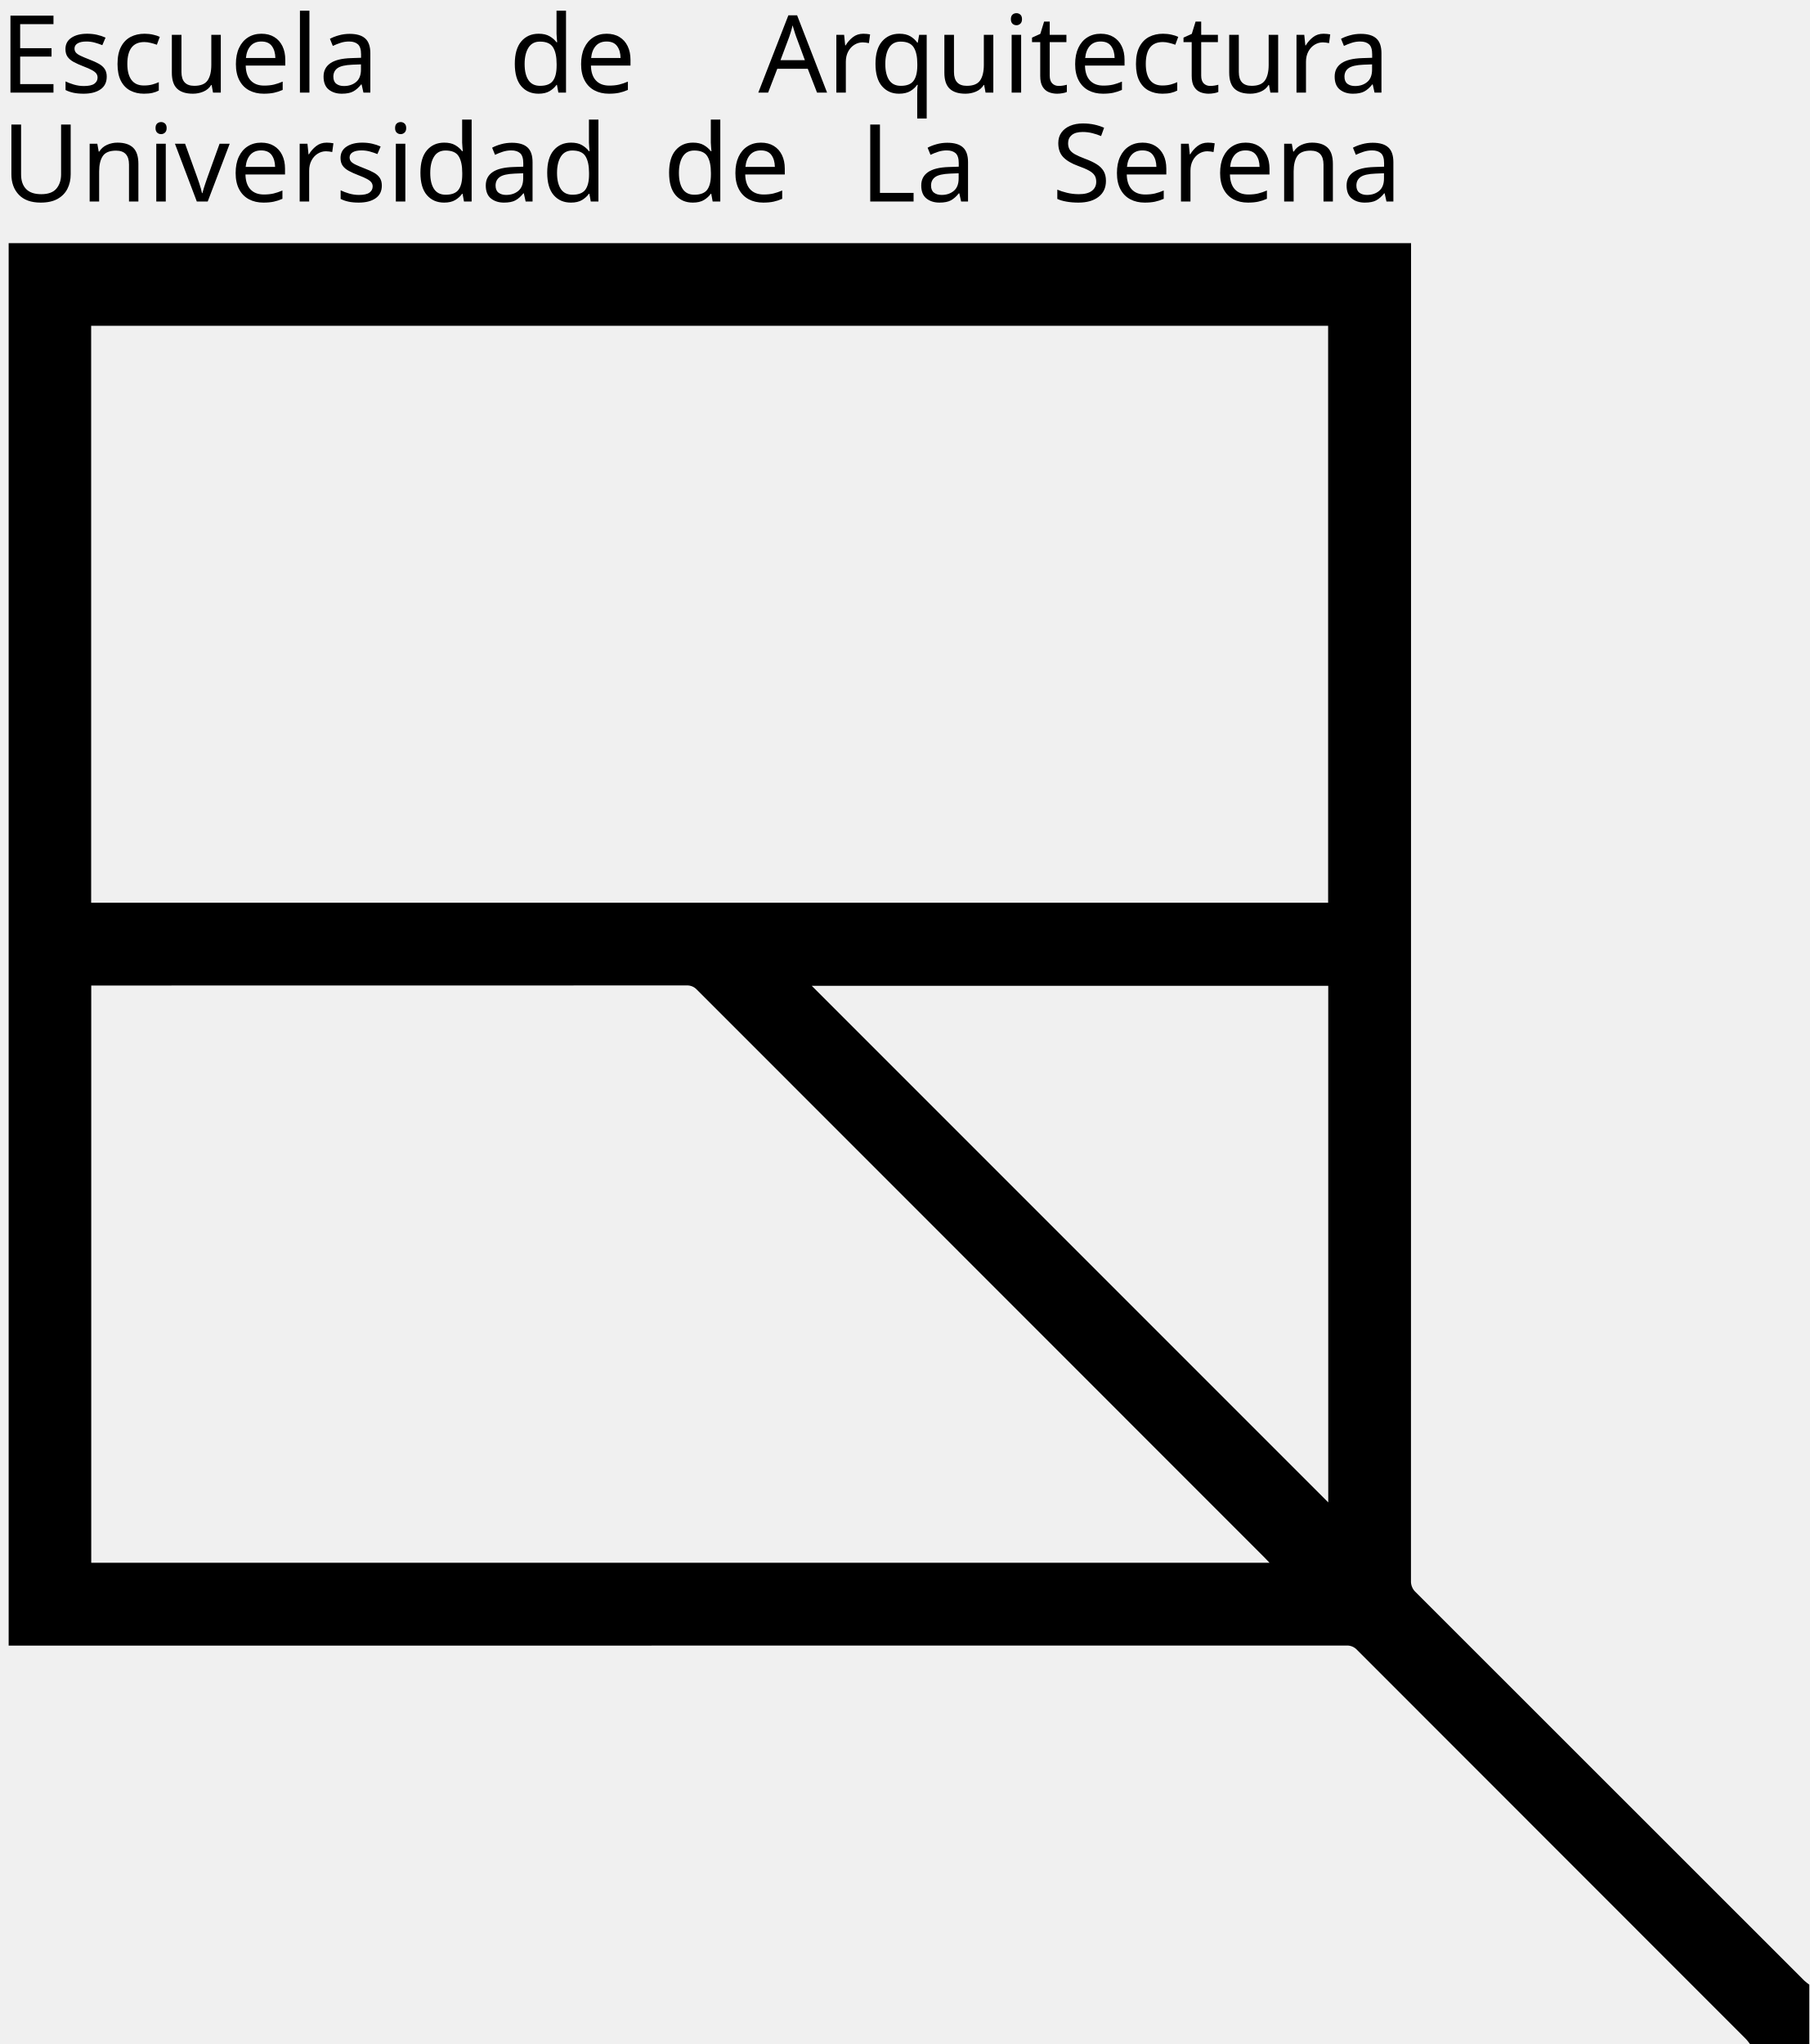
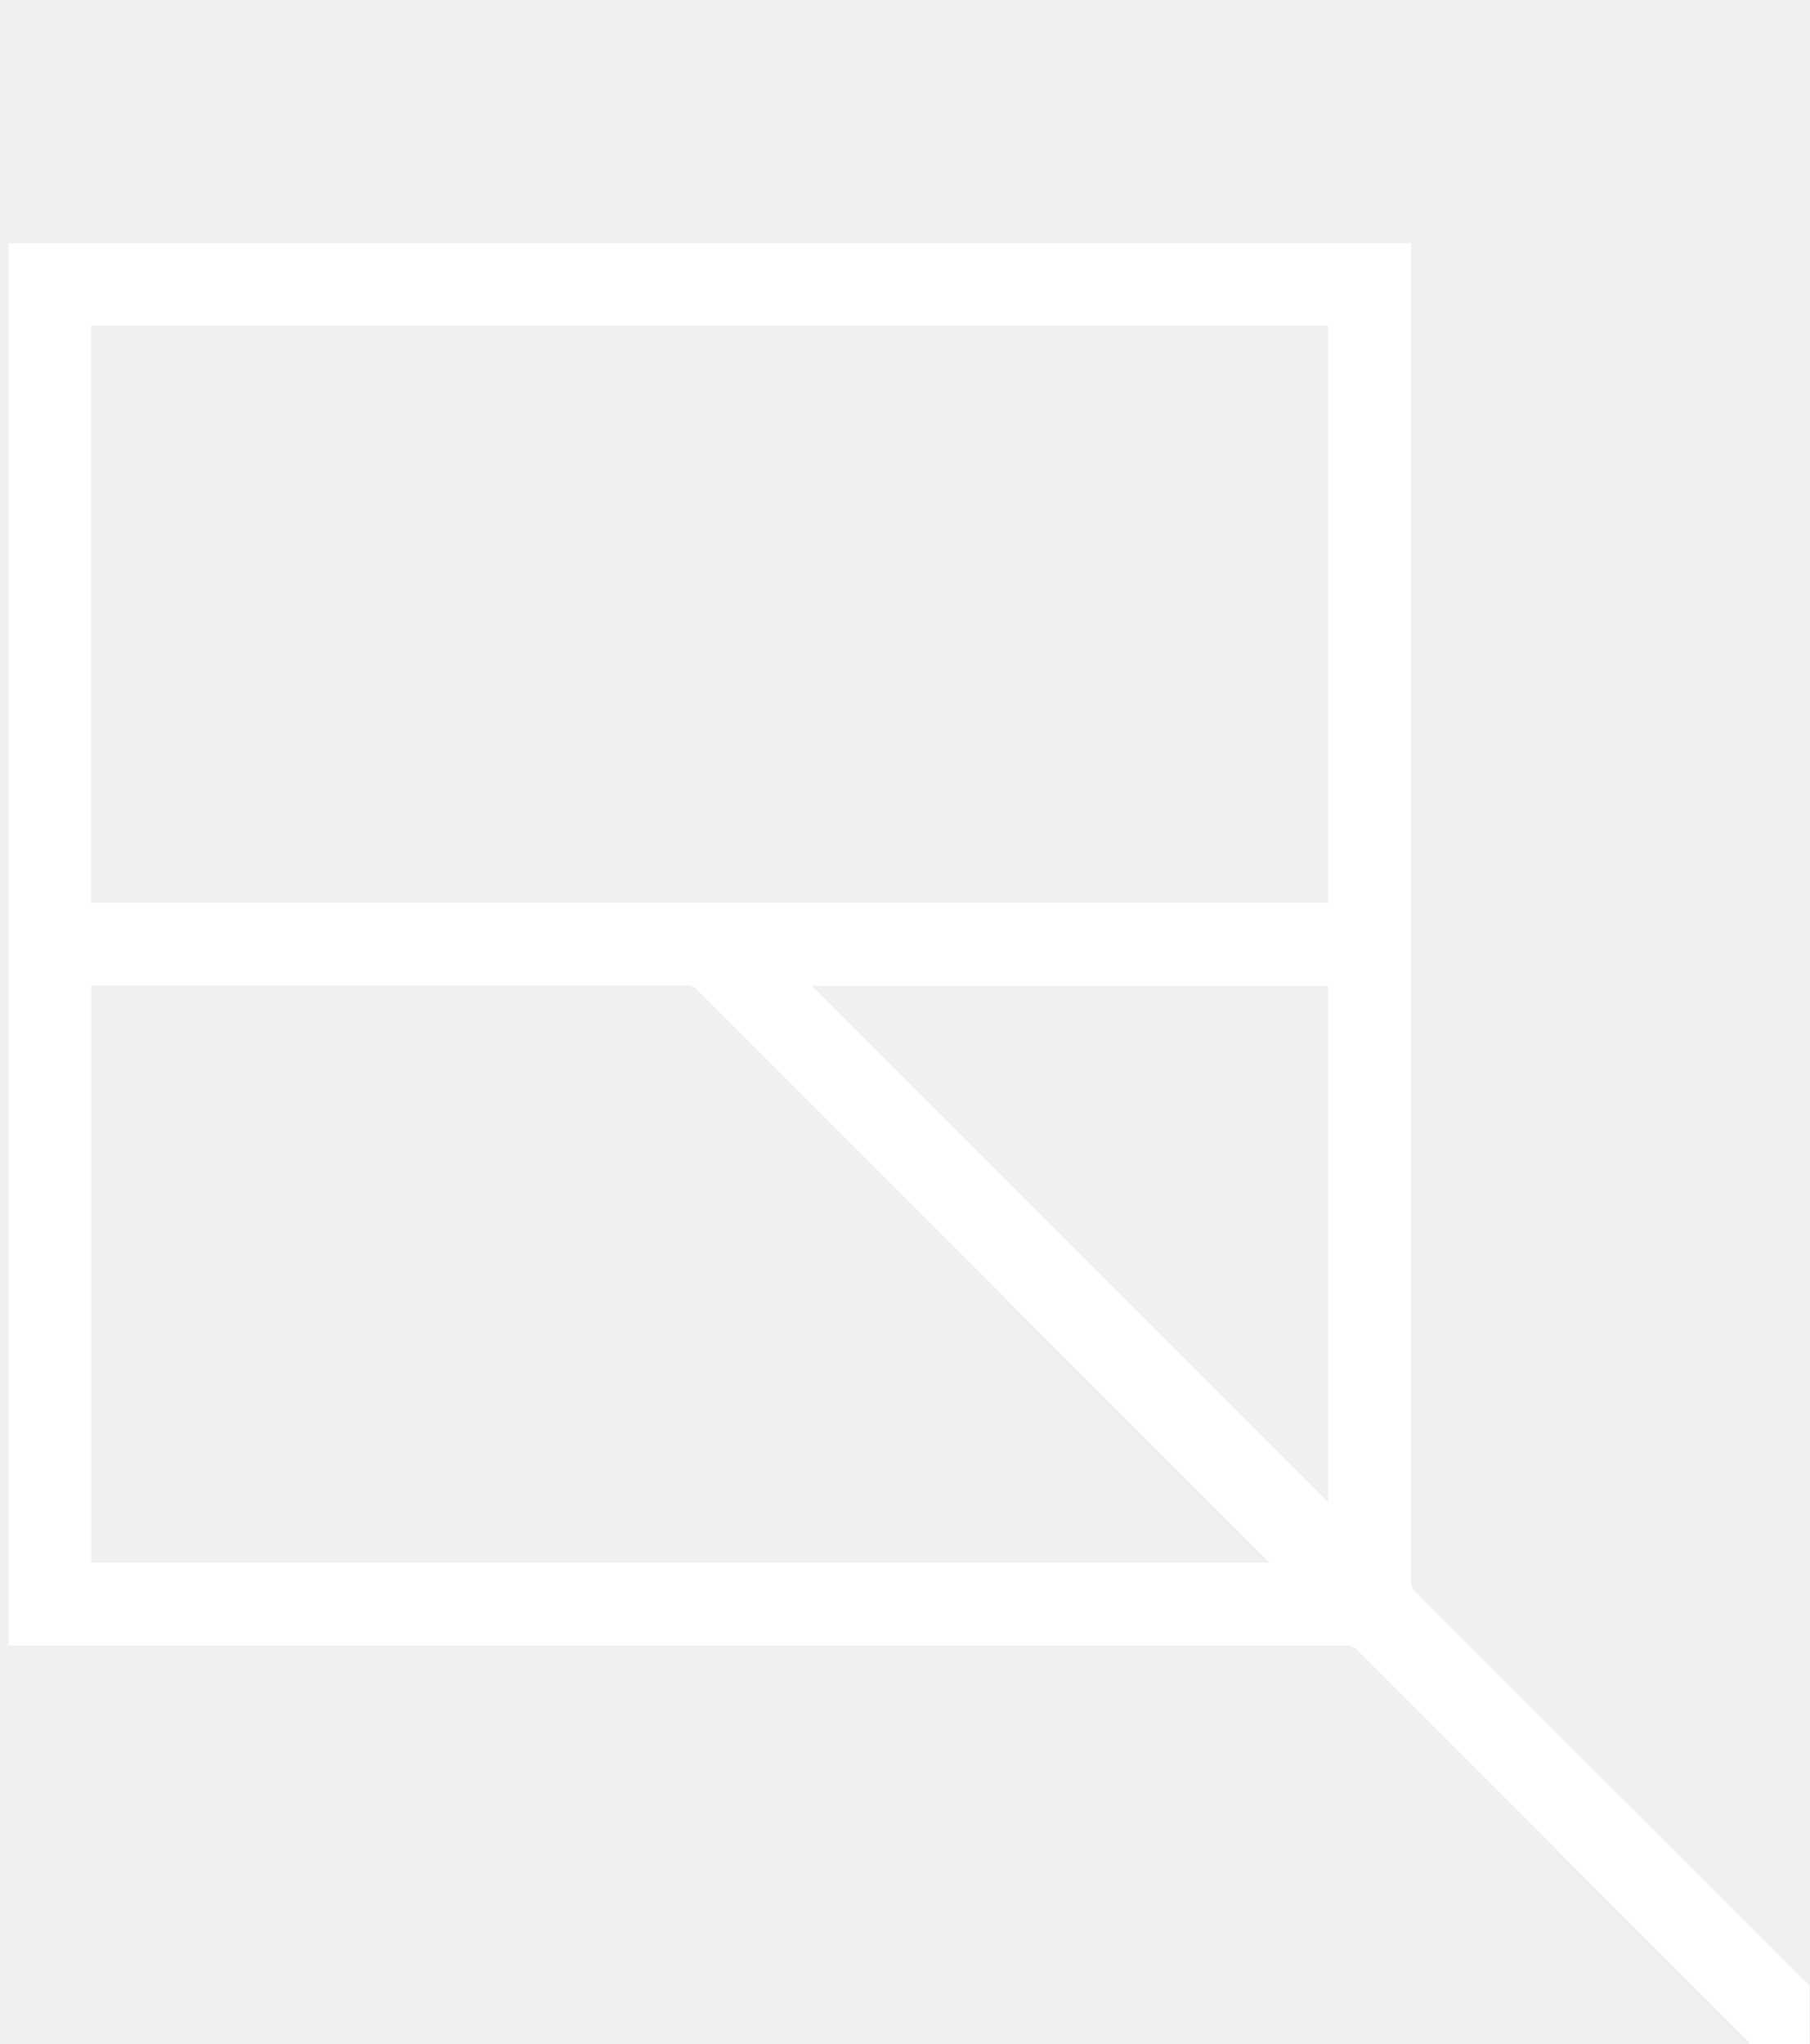
<svg xmlns="http://www.w3.org/2000/svg" viewBox="0 0 1644.64 1857.8">
-   <defs>
-     <style>.cls-1{font-size:98px;font-family:CenturyGothic, Century Gothic;}</style>
-   </defs>
-   <g id="Capa_2" data-name="Capa 2">
-     <g id="Logo_Arq_ULS" data-name="Logo Arq ULS">
-       <g id="Icon">
-         <path d="M1590.64,1857.8a41.86,41.86,0,0,0-3.25-4.17q-176.92-177-353.82-354a12.25,12.25,0,0,0-9.57-4q-604.47.13-1208.95.09H7.87V221H1282.63v6.66q0,604.49-.08,1209a13.34,13.34,0,0,0,4.25,10.44q176.7,176.49,353.27,353.11a50.75,50.75,0,0,0,4.57,3.65v54ZM1207.26,820.52V296.1H82.86V820.52ZM82.94,895.74v524.67H1154c-1.78-1.85-3-3.17-4.26-4.44Q891.54,1157.71,633.34,899.4a11.76,11.76,0,0,0-9.16-3.73q-267.72.12-535.45.07Zm654.93.27,469.5,469.53V896Z" />
-       </g>
-       <g id="Text">
-         <text class="cls-1" transform="translate(956.09 183.16)">Serena</text>
-         <text class="cls-1" transform="translate(781.53 183.16)">La</text>
-         <text class="cls-1" transform="translate(602.81 183.16)">de</text>
-         <text class="cls-1" transform="translate(1.53 183.16)">Universidad</text>
-         <text class="cls-1" transform="translate(689.28 84.18)">Arquitectura</text>
-         <text class="cls-1" transform="translate(462.56 84.18)">de</text>
-         <text class="cls-1" transform="translate(0 84.18)">Escuela</text>
-       </g>
-     </g>
+   <g id="Logo_Arq_ULS" data-name="Logo Arq ULS" fill="#fff">
+     <path d="M1590.64,1857.8a41.86,41.86,0,0,0-3.25-4.17q-176.92-177-353.82-354a12.25,12.25,0,0,0-9.57-4q-604.47.13-1208.95.09H7.87V221H1282.63v6.66q0,604.49-.08,1209a13.34,13.34,0,0,0,4.25,10.44q176.7,176.49,353.27,353.11a50.75,50.75,0,0,0,4.57,3.65v54ZM1207.26,820.52V296.1H82.86V820.52ZM82.94,895.74v524.67H1154c-1.78-1.85-3-3.17-4.26-4.44Q891.54,1157.71,633.34,899.4a11.76,11.76,0,0,0-9.16-3.73q-267.72.12-535.45.07Zm654.93.27,469.5,469.53V896Z" />
  </g>
</svg>
